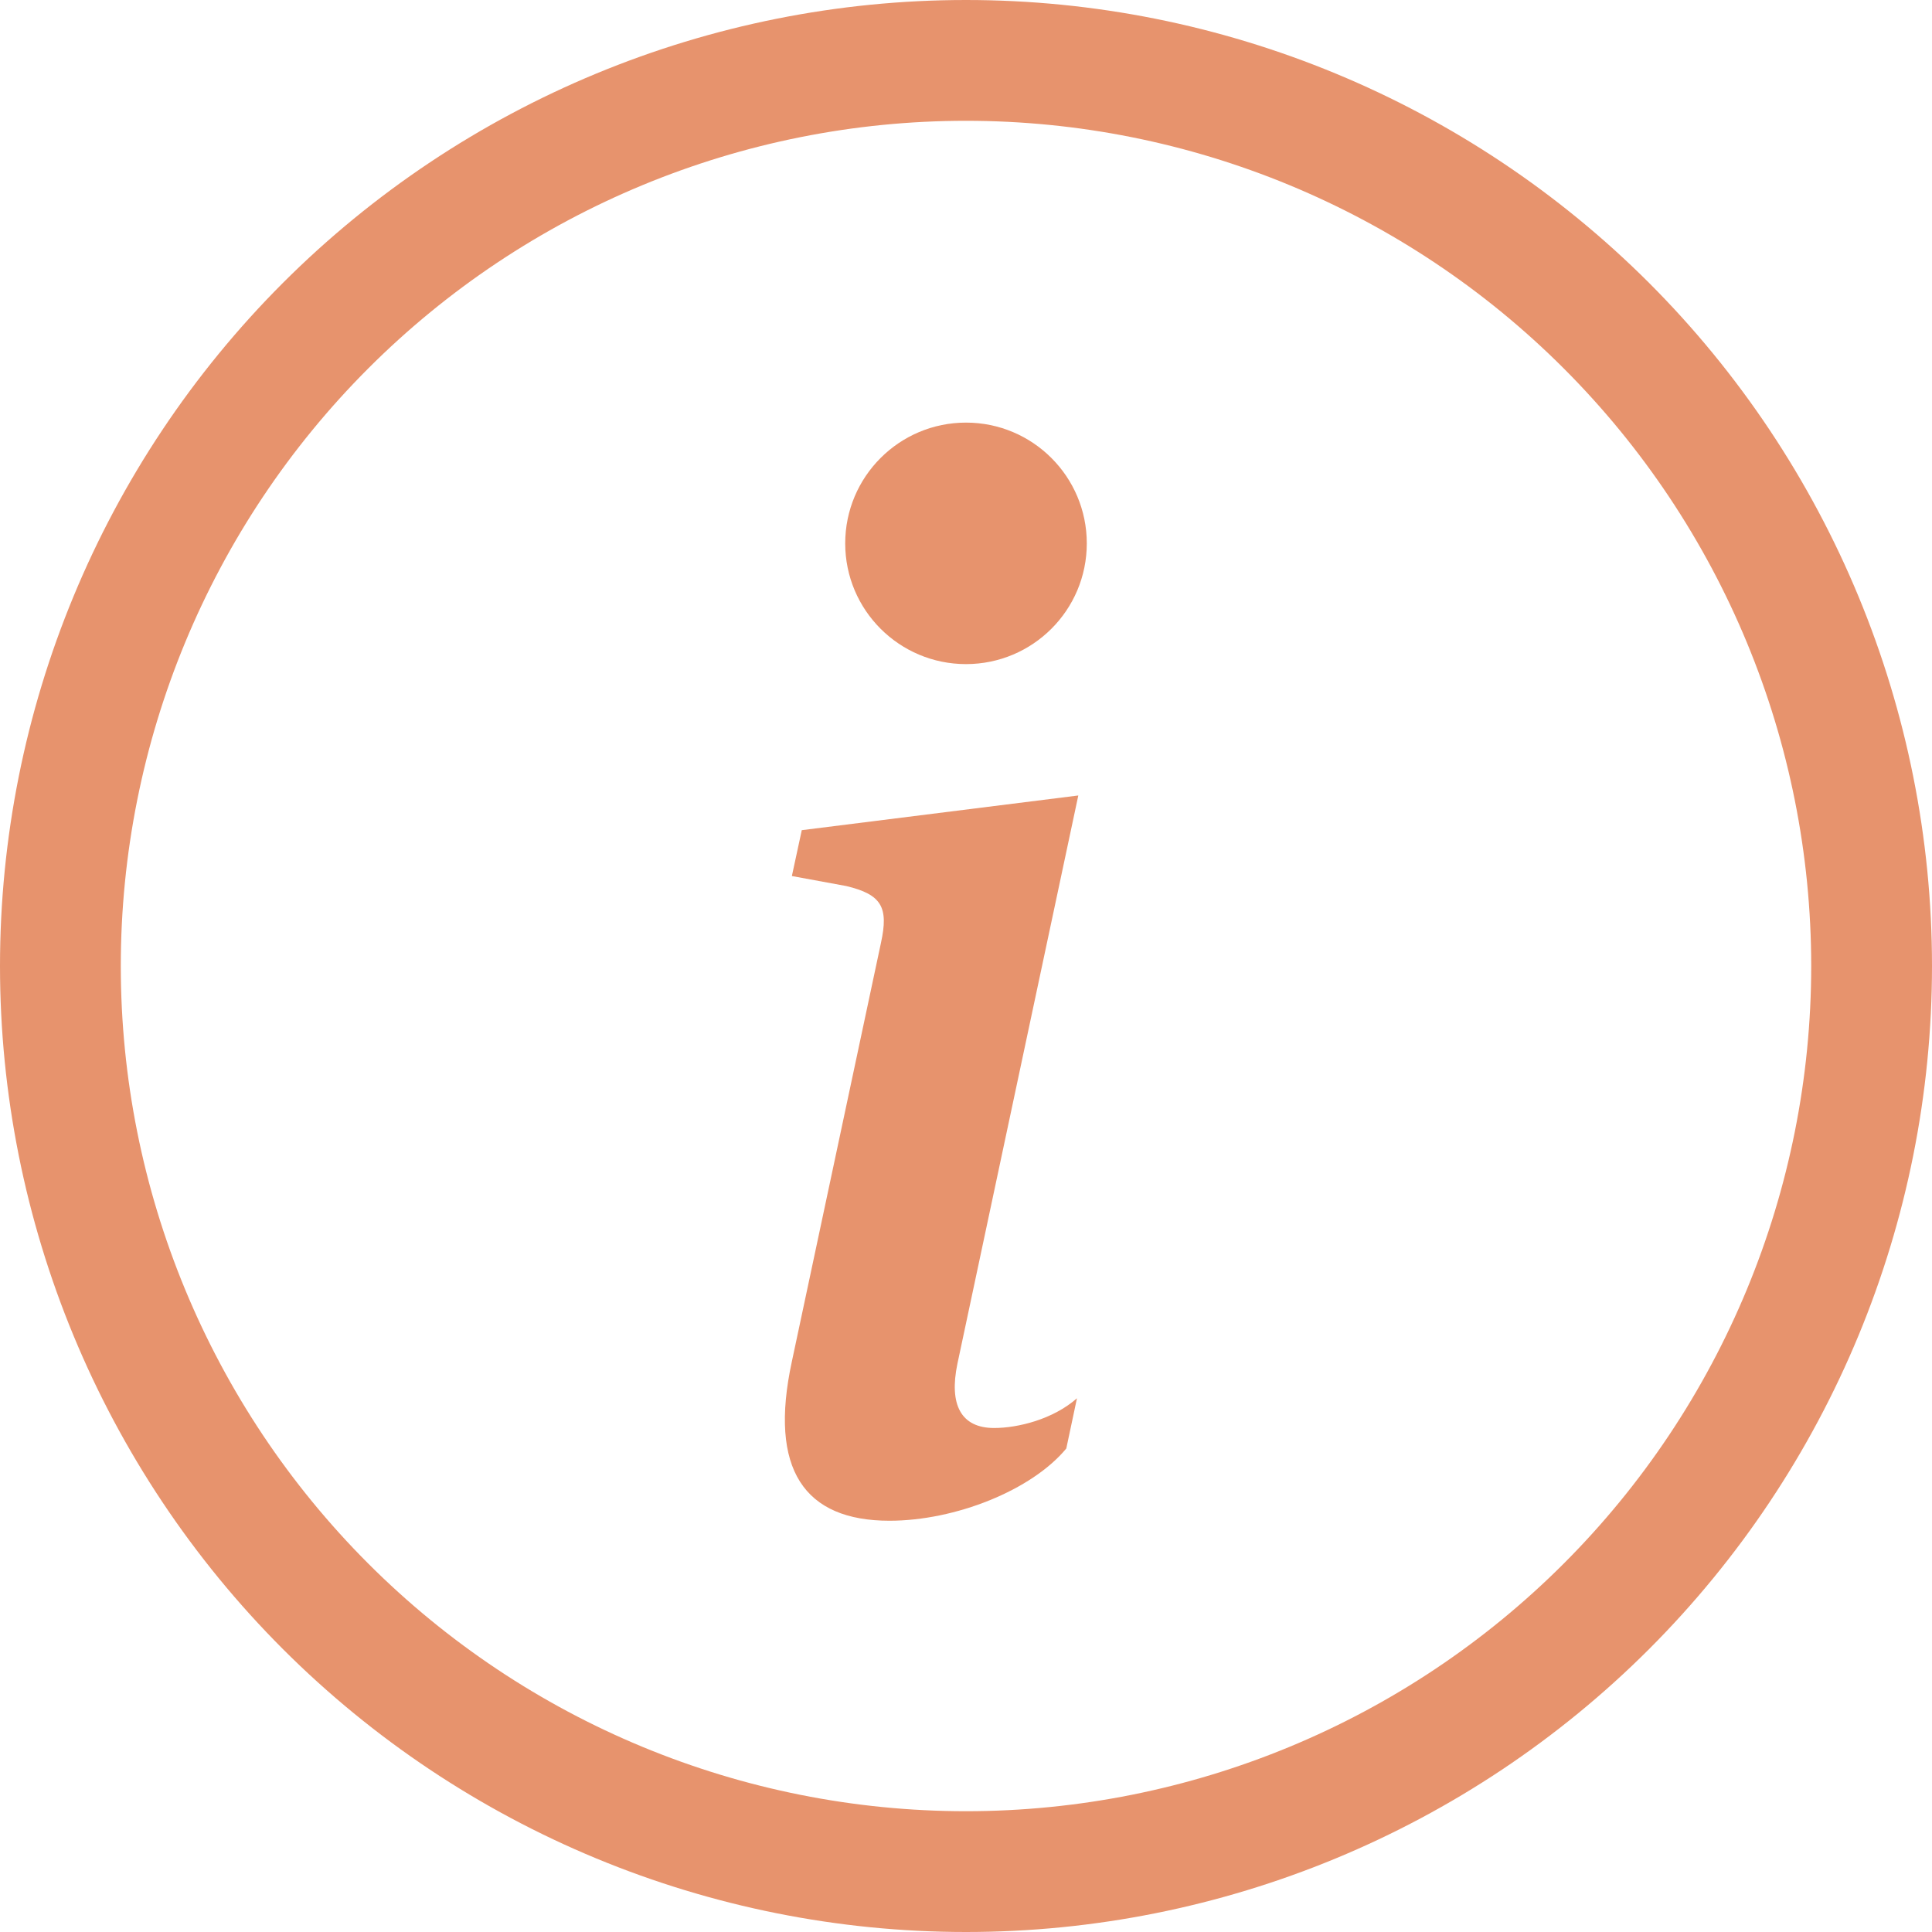
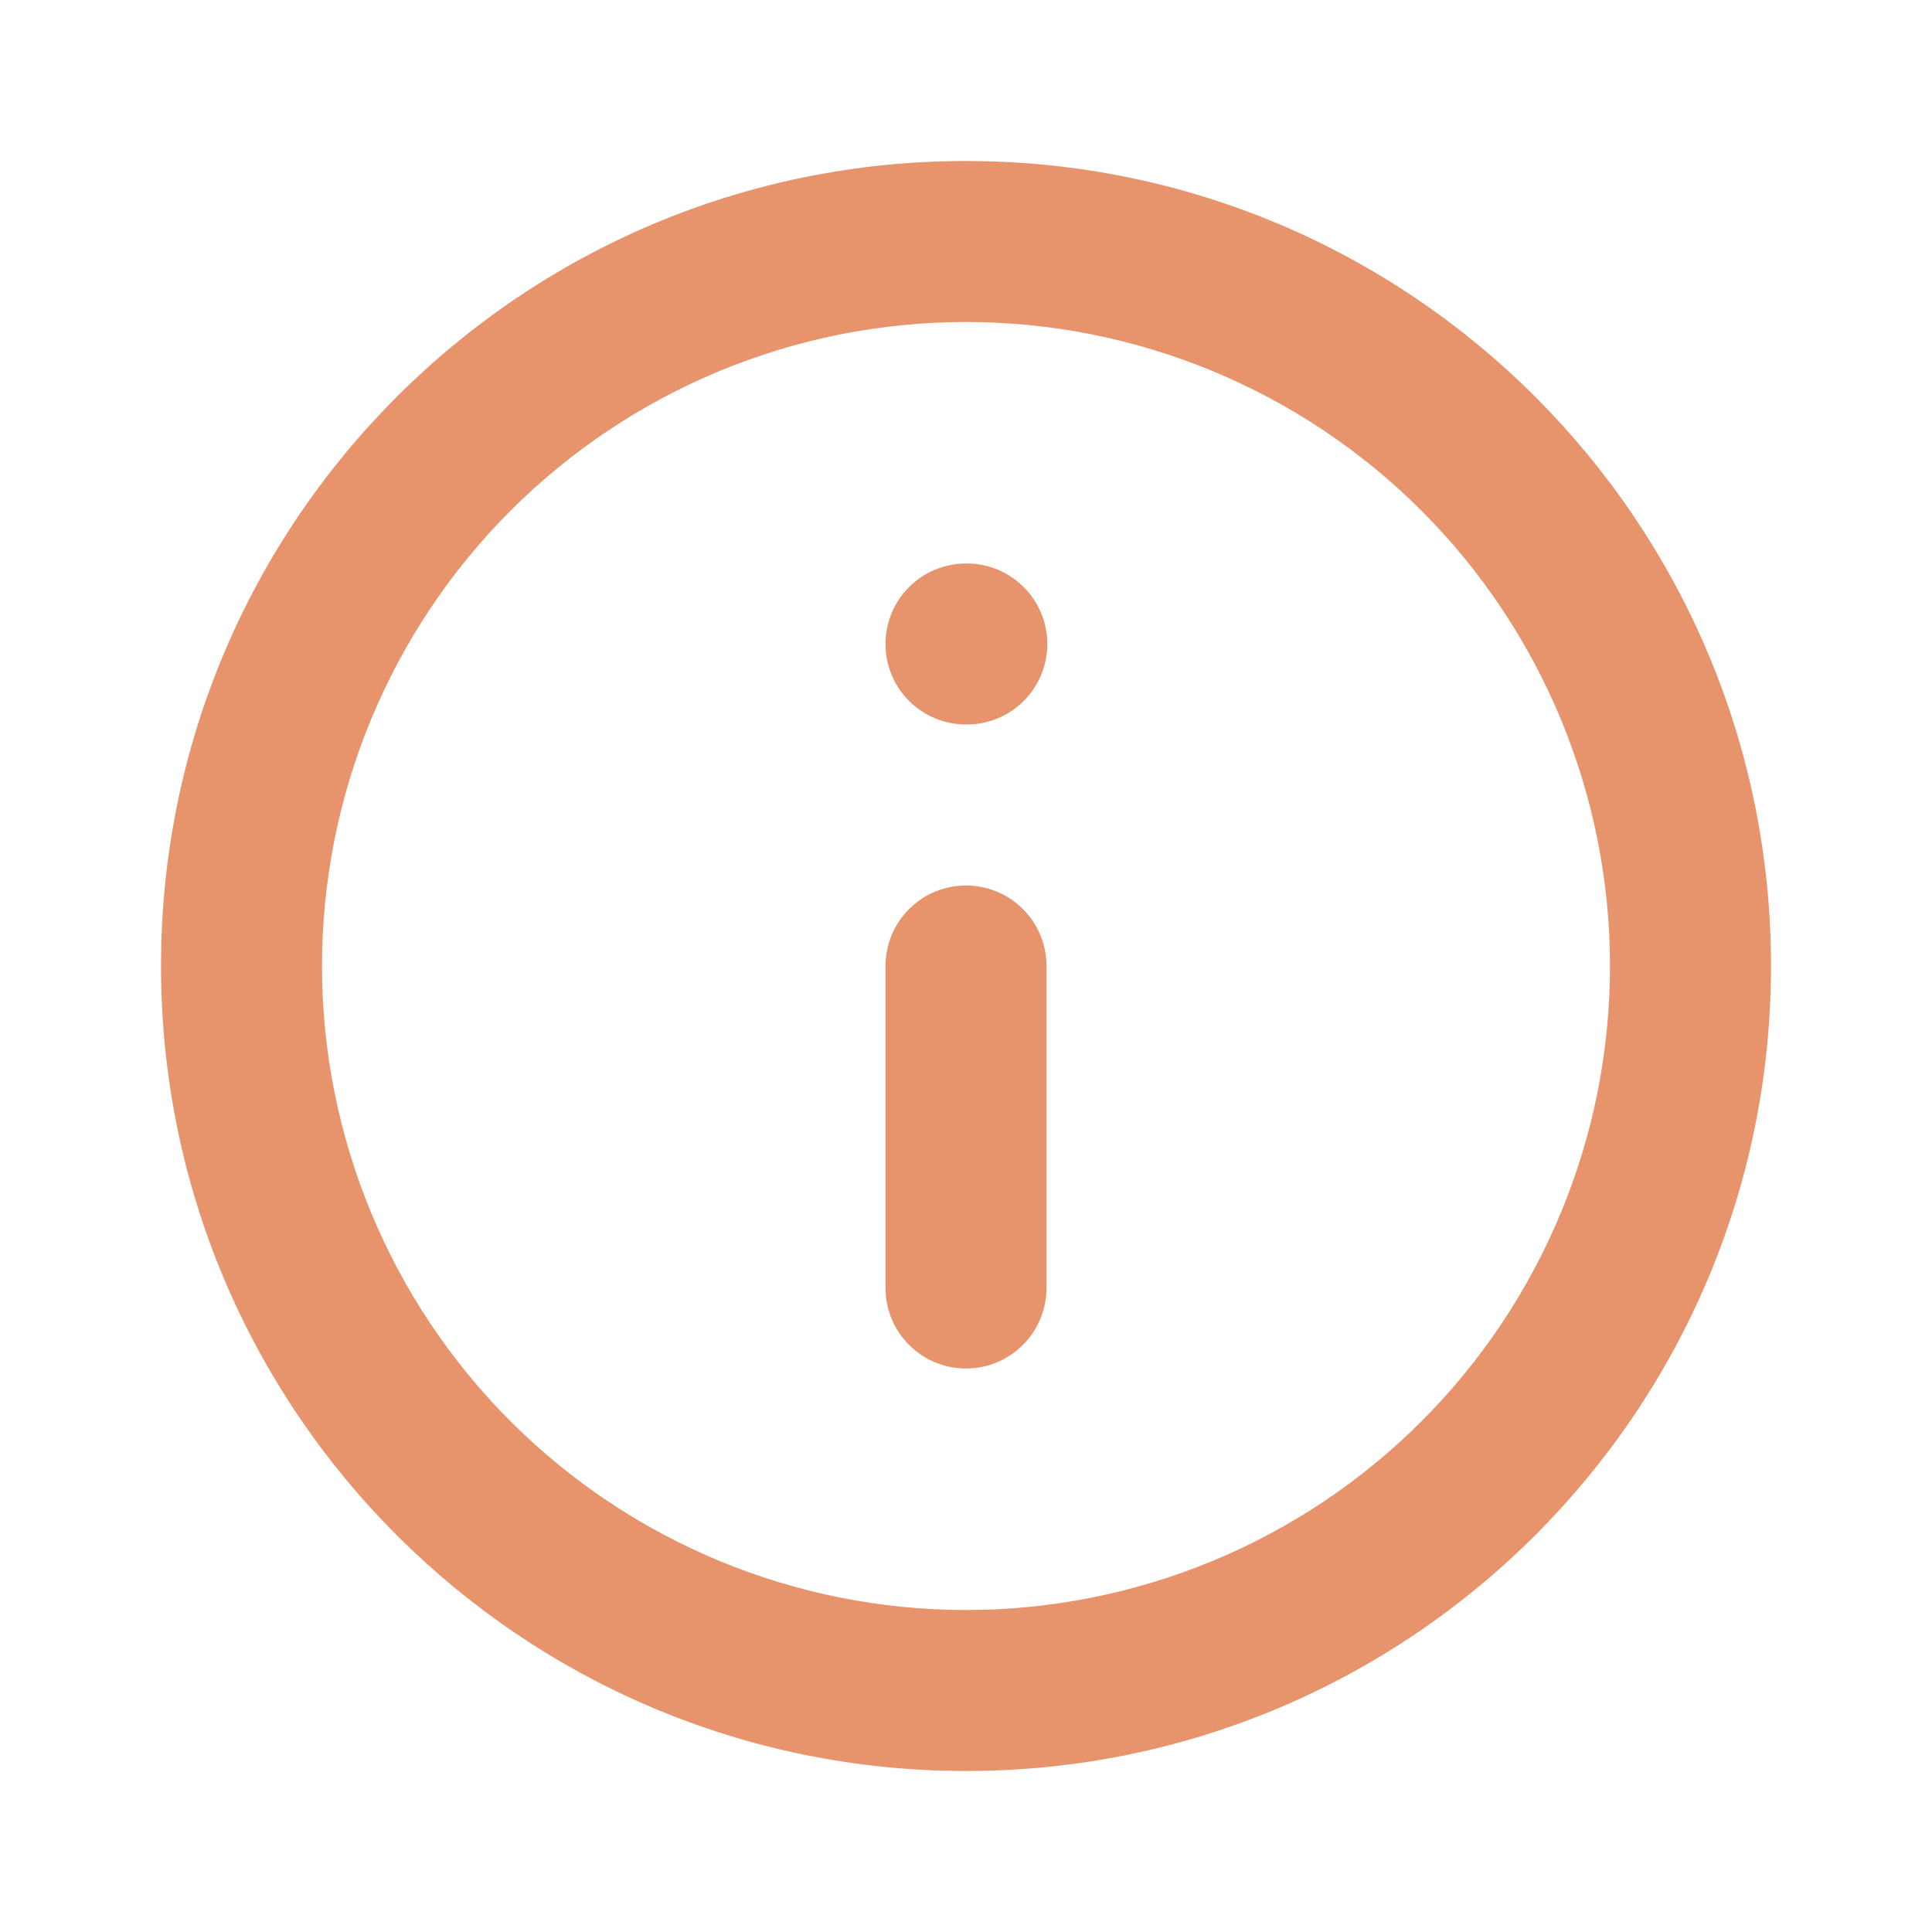
- <svg xmlns="http://www.w3.org/2000/svg" width="23" height="23" viewBox="0 0 23 23" fill="none">
-   <path fill-rule="evenodd" clip-rule="evenodd" d="M11.5 21.562C14.169 21.562 16.728 20.502 18.615 18.615C20.502 16.728 21.562 14.169 21.562 11.5C21.562 8.831 20.502 6.272 18.615 4.385C16.728 2.498 14.169 1.438 11.5 1.438C8.831 1.438 6.272 2.498 4.385 4.385C2.498 6.272 1.438 8.831 1.438 11.5C1.438 14.169 2.498 16.728 4.385 18.615C6.272 20.502 8.831 21.562 11.5 21.562ZM11.5 23C14.55 23 17.475 21.788 19.632 19.632C21.788 17.475 23 14.55 23 11.5C23 8.45 21.788 5.525 19.632 3.368C17.475 1.212 14.55 0 11.5 0C8.45 0 5.525 1.212 3.368 3.368C1.212 5.525 0 8.45 0 11.5C0 14.55 1.212 17.475 3.368 19.632C5.525 21.788 8.45 23 11.5 23Z" fill="#E7936D" />
-   <path d="M12.837 9.47L9.545 9.883L9.427 10.429L10.074 10.548C10.497 10.649 10.58 10.801 10.488 11.223L9.427 16.208C9.148 17.497 9.578 18.104 10.589 18.104C11.372 18.104 12.282 17.742 12.694 17.244L12.821 16.646C12.534 16.899 12.114 17 11.835 17C11.44 17 11.296 16.722 11.398 16.234L12.837 9.47Z" fill="#E7936D" />
-   <path d="M11.5 7.906C12.294 7.906 12.938 7.263 12.938 6.469C12.938 5.675 12.294 5.031 11.5 5.031C10.706 5.031 10.062 5.675 10.062 6.469C10.062 7.263 10.706 7.906 11.5 7.906Z" fill="#E7936D" />
+ <svg xmlns="http://www.w3.org/2000/svg" width="24" height="24" viewBox="0 0 24 24" fill="none">
+   <path d="M12 4C9.878 4 7.843 4.843 6.343 6.343C4.843 7.843 4 9.878 4 12C4 14.122 4.843 16.157 6.343 17.657C7.843 19.157 9.878 20 12 20C14.122 20 16.157 19.157 17.657 17.657C19.157 16.157 20 14.122 20 12C20 9.878 19.157 7.843 17.657 6.343C16.157 4.843 14.122 4 12 4ZM2 12C2 6.477 6.477 2 12 2C17.523 2 22 6.477 22 12C22 17.523 17.523 22 12 22C6.477 22 2 17.523 2 12ZM12 17C12.265 17 12.52 16.895 12.707 16.707C12.895 16.52 13 16.265 13 16V12C13 11.735 12.895 11.48 12.707 11.293C12.52 11.105 12.265 11 12 11C11.735 11 11.48 11.105 11.293 11.293C11.105 11.48 11 11.735 11 12V16C11 16.265 11.105 16.52 11.293 16.707C11.48 16.895 11.735 17 12 17ZM12 7C11.735 7 11.48 7.105 11.293 7.293C11.105 7.48 11 7.735 11 8C11 8.265 11.105 8.52 11.293 8.707C11.48 8.895 11.735 9 12 9H12.01C12.275 9 12.53 8.895 12.717 8.707C12.905 8.52 13.01 8.265 13.01 8C13.01 7.735 12.905 7.48 12.717 7.293C12.53 7.105 12.275 7 12.01 7H12Z" fill="#E7946D" />
</svg>
